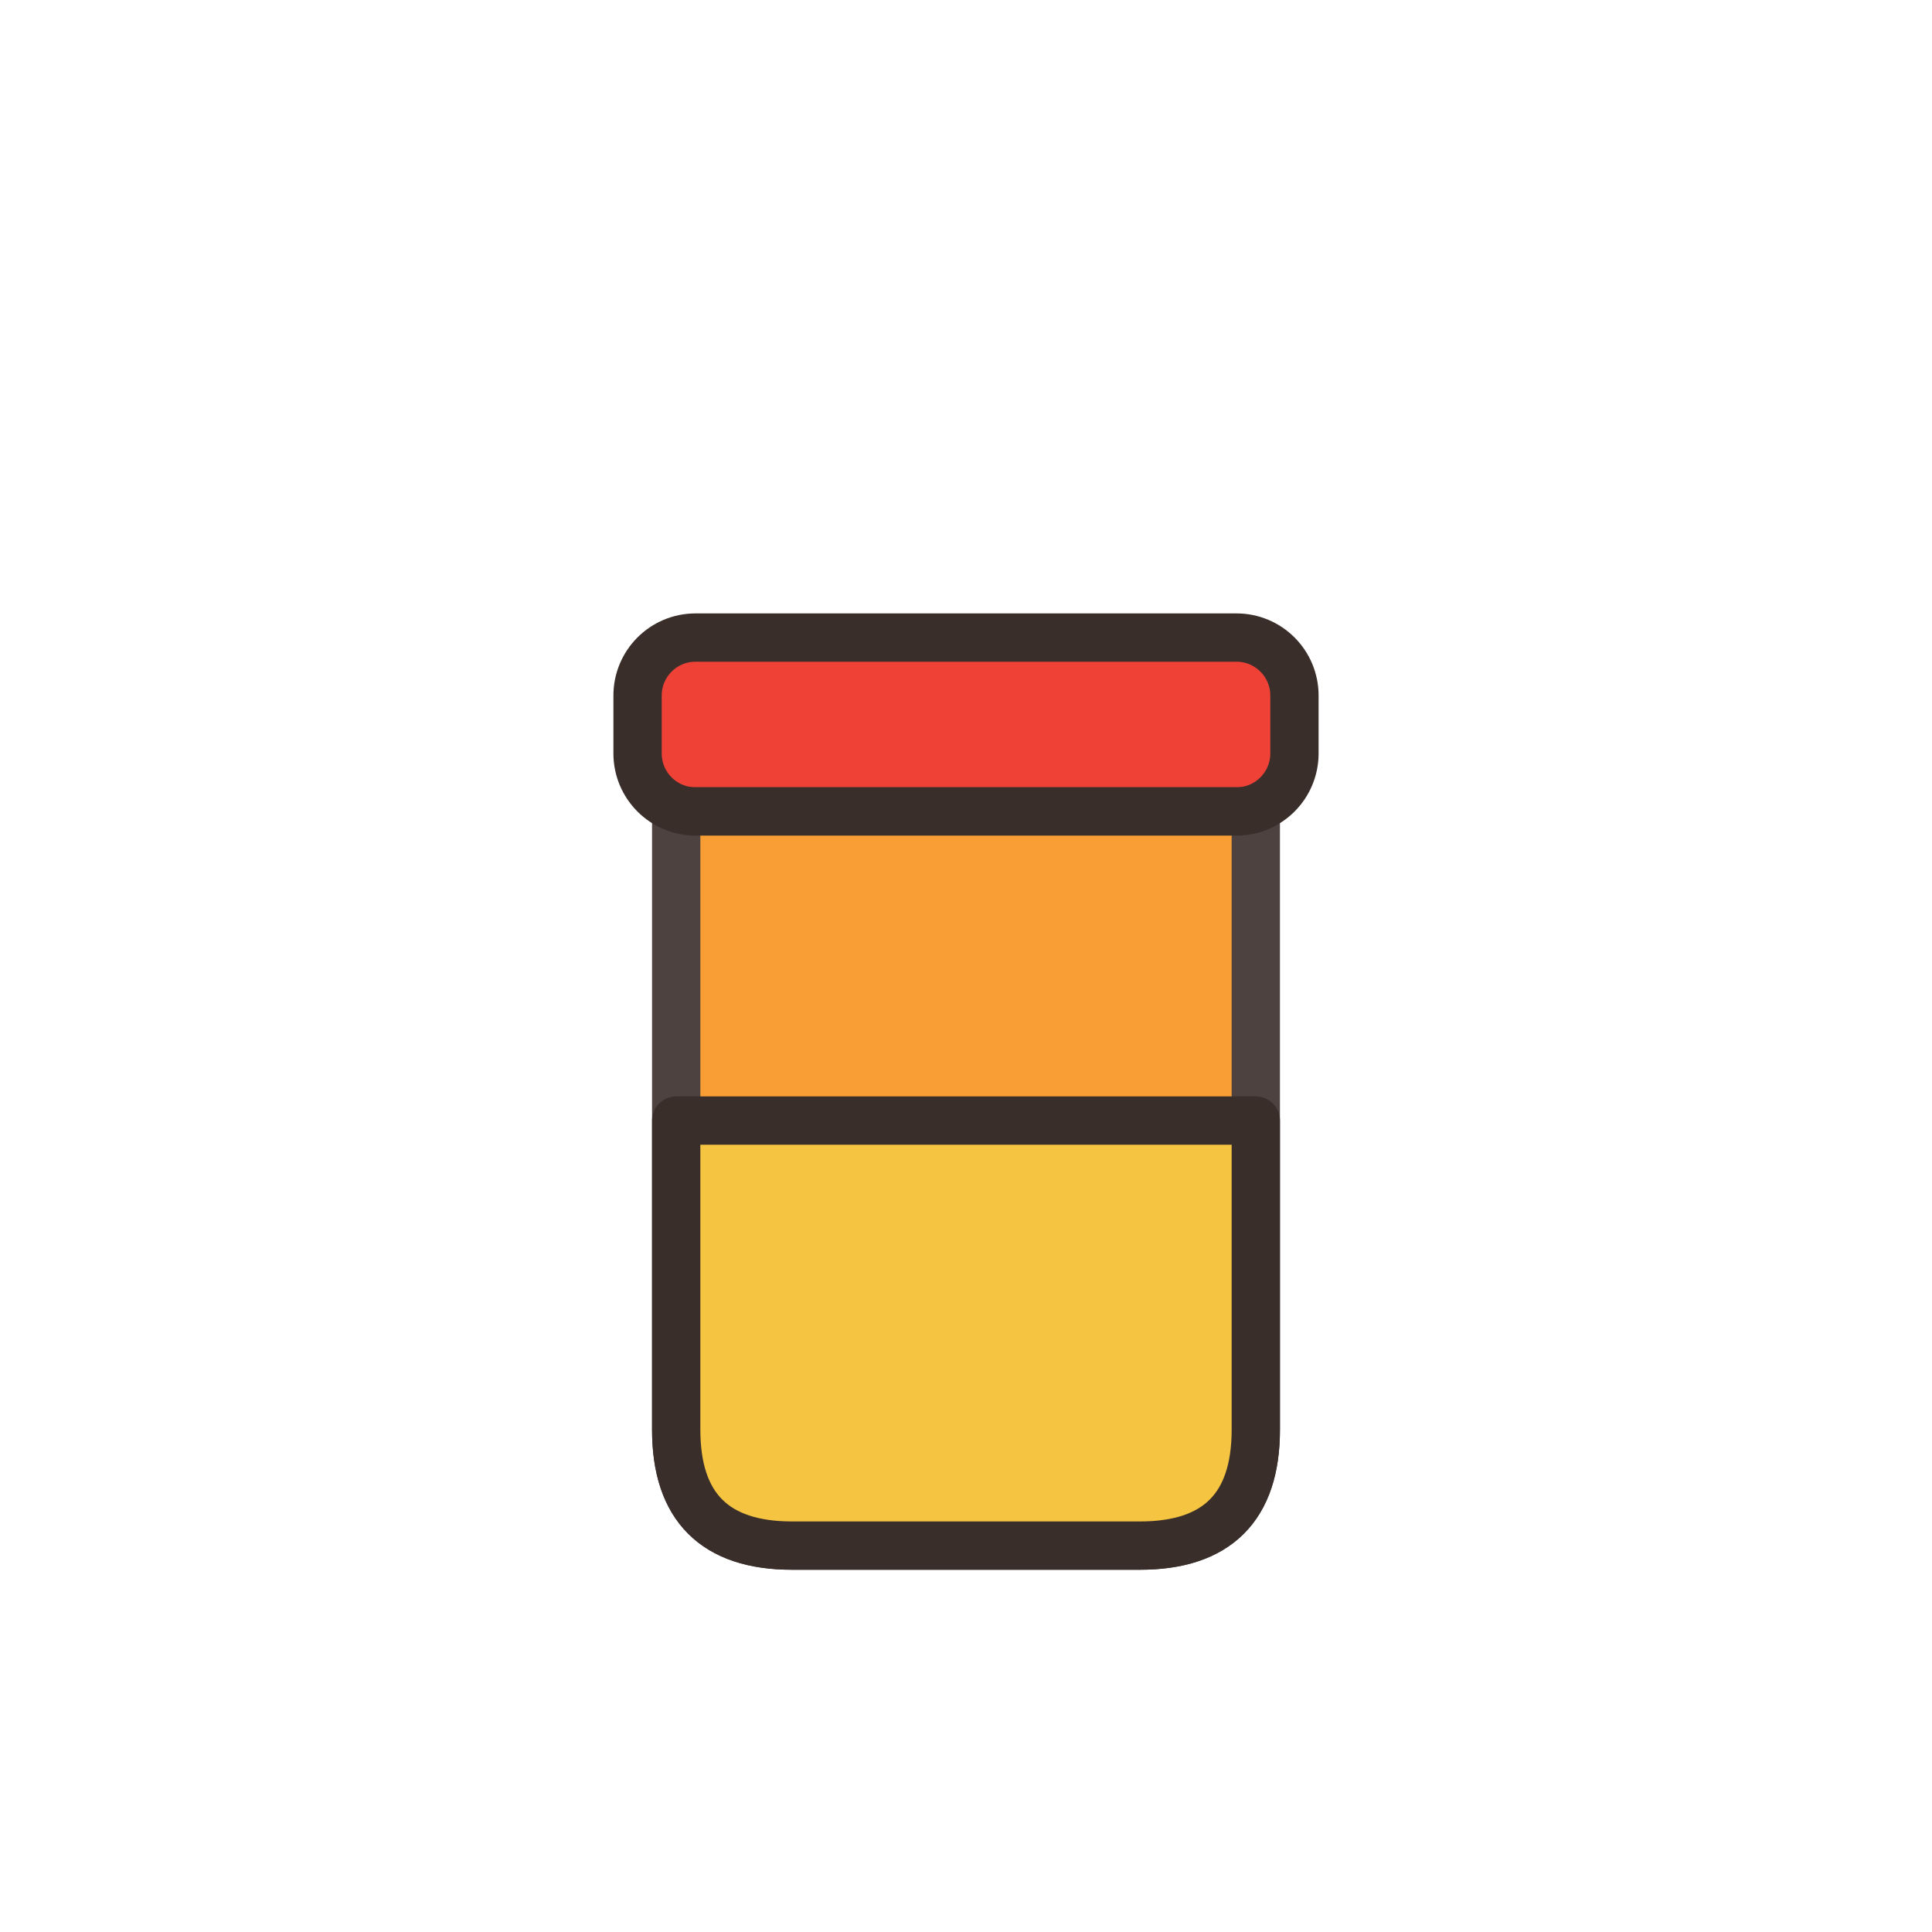
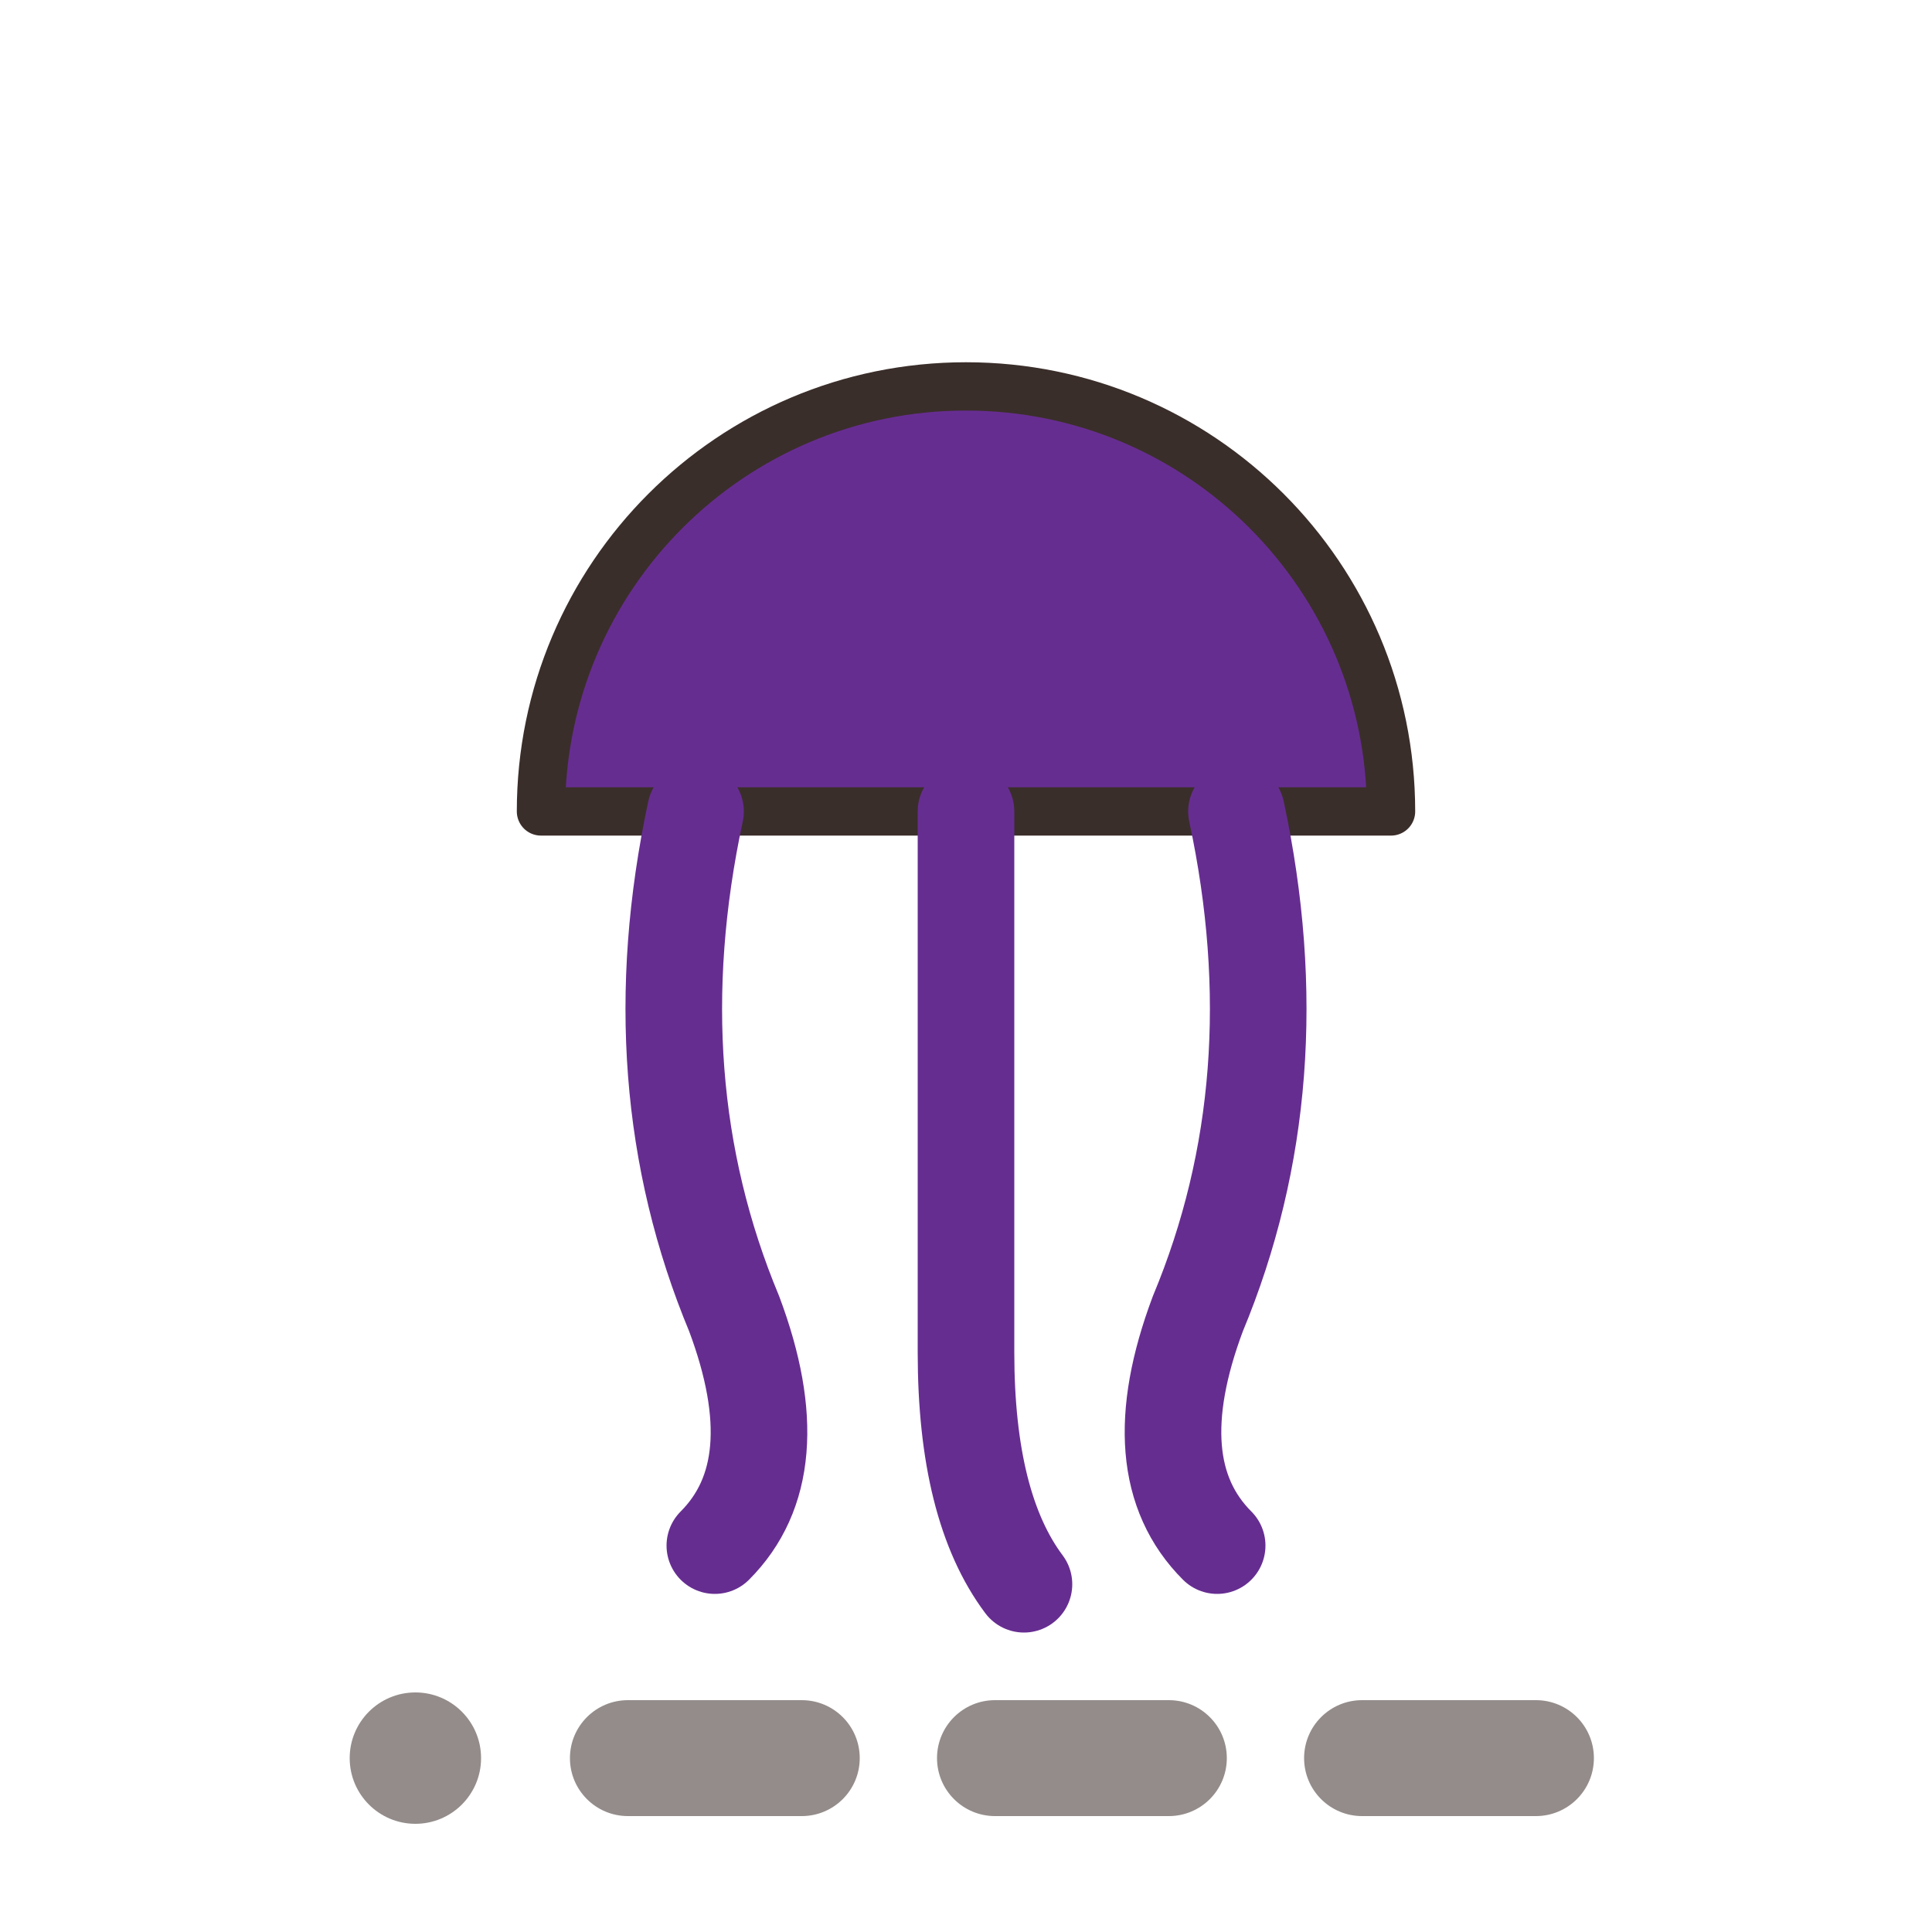
<svg xmlns="http://www.w3.org/2000/svg" viewBox="0 0 100 100" fill="none" stroke="#3a2e2a" stroke-width="2.5" stroke-linecap="round" stroke-linejoin="round">
-   <rect x="33" y="33" width="34" height="9" rx="3" fill="#ef4136" />
-   <path d="M35 42 L65 42 L65 74 Q65 80 59 80 L41 80 Q35 80 35 74 Z" fill="#f7941e" opacity=".9" />
-   <path d="M35 58 L65 58 L65 74 Q65 80 59 80 L41 80 Q35 80 35 74 Z" fill="#f5c542" />
+   <path d="M28 42 A22 22 0 0 1 72 42 Z" fill="#662d91" />
+   <path d="M36 42 q-3 14 2 26 q3 8 -1 12" stroke="#662d91" stroke-width="5" />
+   <path d="M50 42 q0 16 0 28 q0 8 3 12" stroke="#662d91" stroke-width="5" />
+   <path d="M64 42 q3 14 -2 26 q-3 8 1 12" stroke="#662d91" stroke-width="5" />
+   <g stroke="none">
+     <circle cx="21.5" cy="91" r="3.4" fill="#3a2e2a" fill-opacity="0.55" />
+     <rect x="29.5" y="88" width="15" height="6" rx="3" fill="#3a2e2a" fill-opacity="0.55" />
+     <rect x="48.5" y="88" width="15" height="6" rx="3" fill="#3a2e2a" fill-opacity="0.55" />
+     <rect x="67.5" y="88" width="15" height="6" rx="3" fill="#3a2e2a" fill-opacity="0.55" />
+   </g>
</svg>
